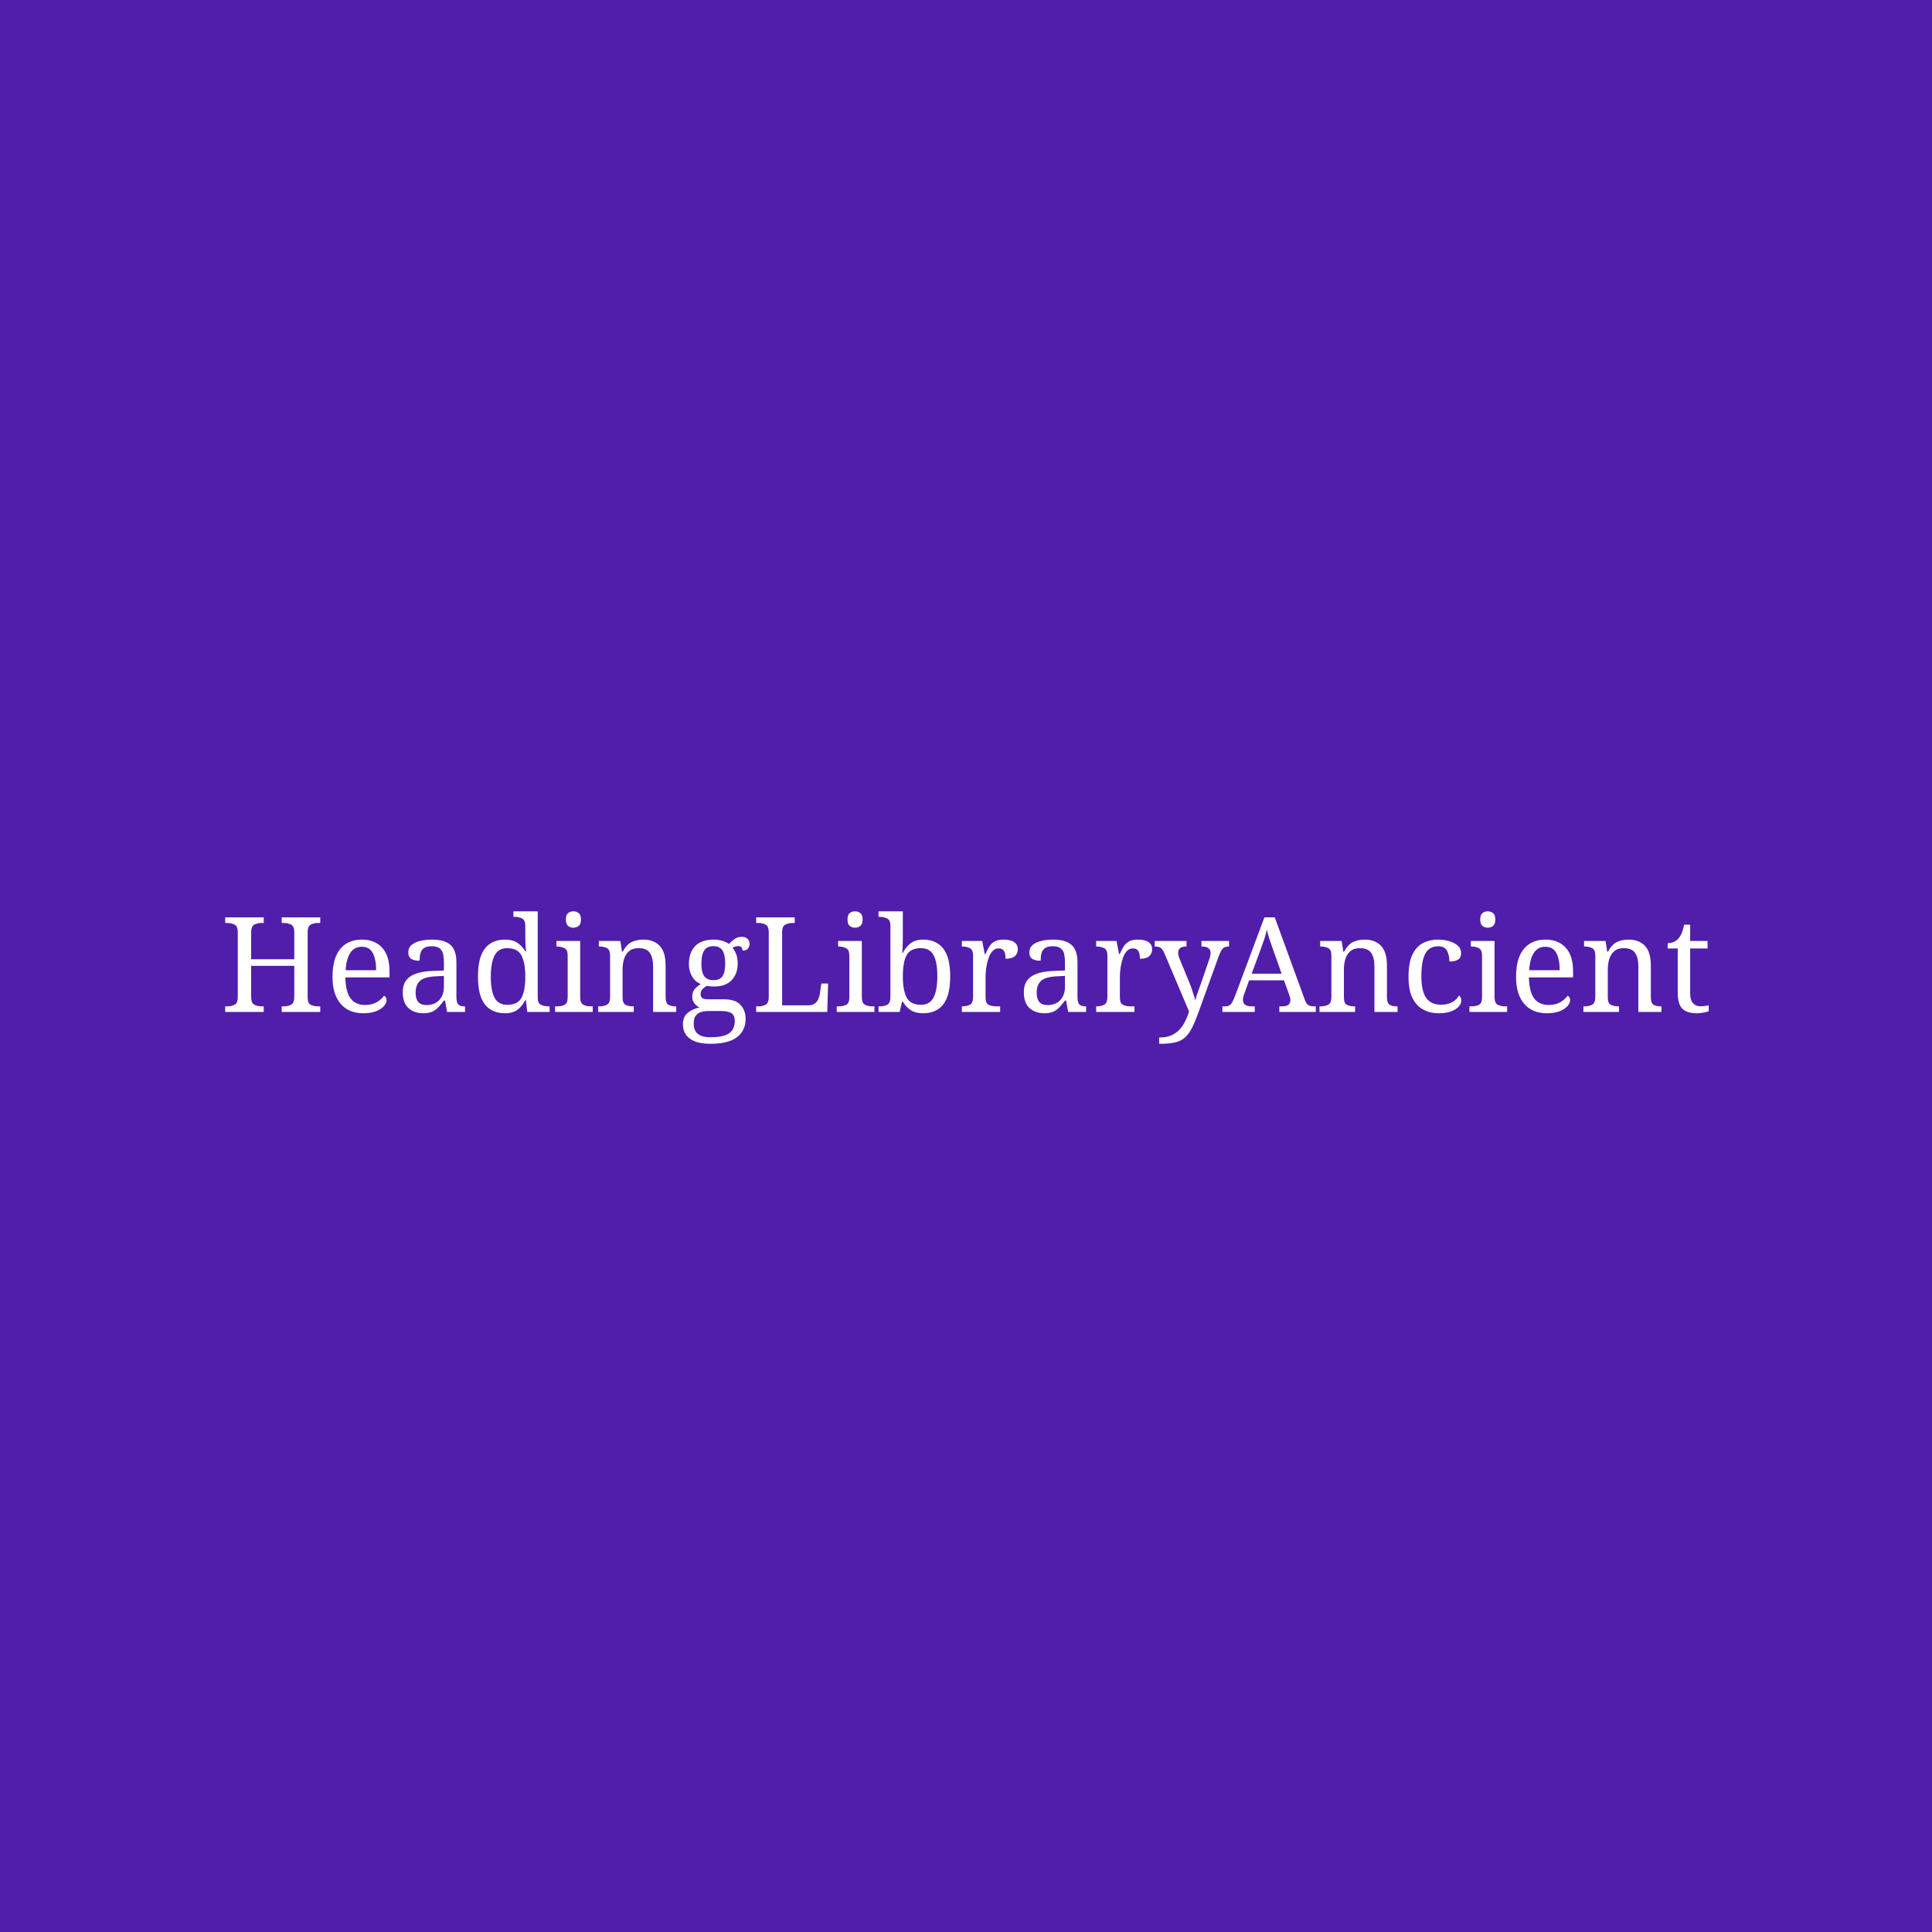
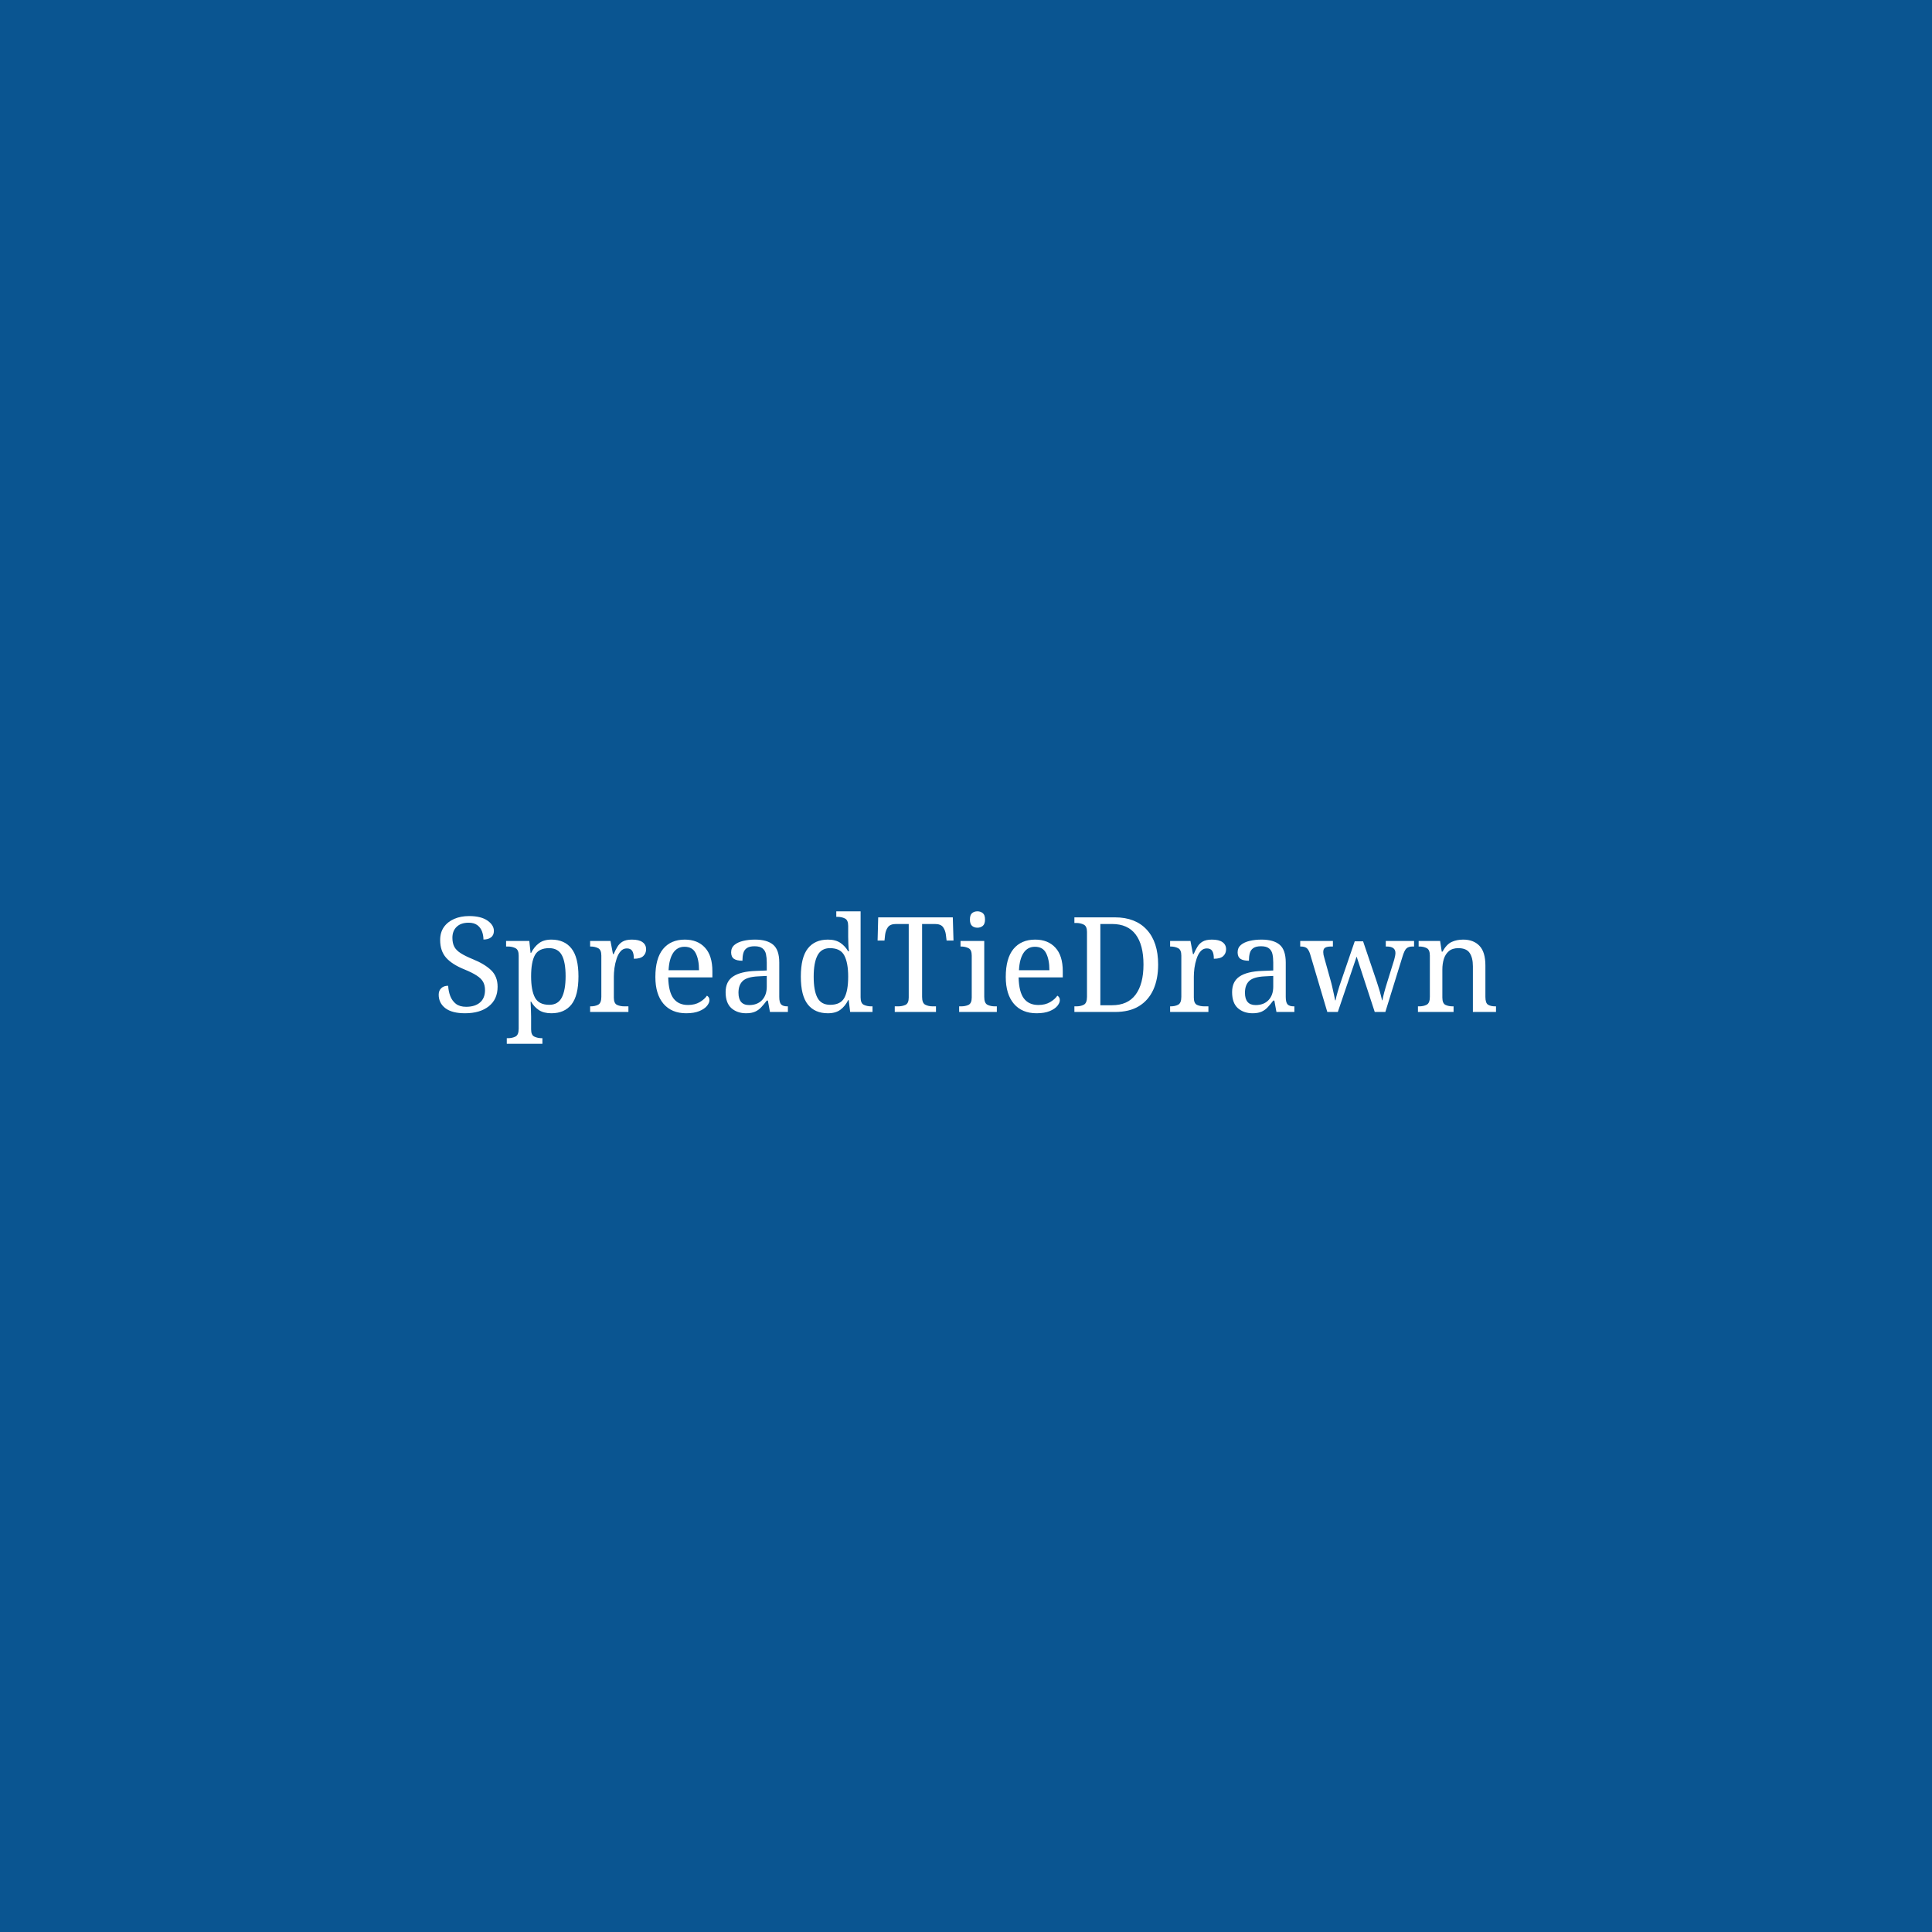
<svg xmlns="http://www.w3.org/2000/svg" preserveAspectRatio="xMinYMin meet" viewBox="0 0 350 350">
  <style>.base { fill: white; font-family: serif; font-size: 24px; }</style>
-   <rect width="100%" height="100%" fill="#511dab" />
-   <text x="50%" y="50%" class="base" dominant-baseline="middle" text-anchor="middle">HeadingLibraryAncient</text>
+   <rect width="100%" height="100%" fill="#0a5591" />
+   <text x="50%" y="50%" class="base" dominant-baseline="middle" text-anchor="middle">SpreadTieDrawn</text>
</svg>
